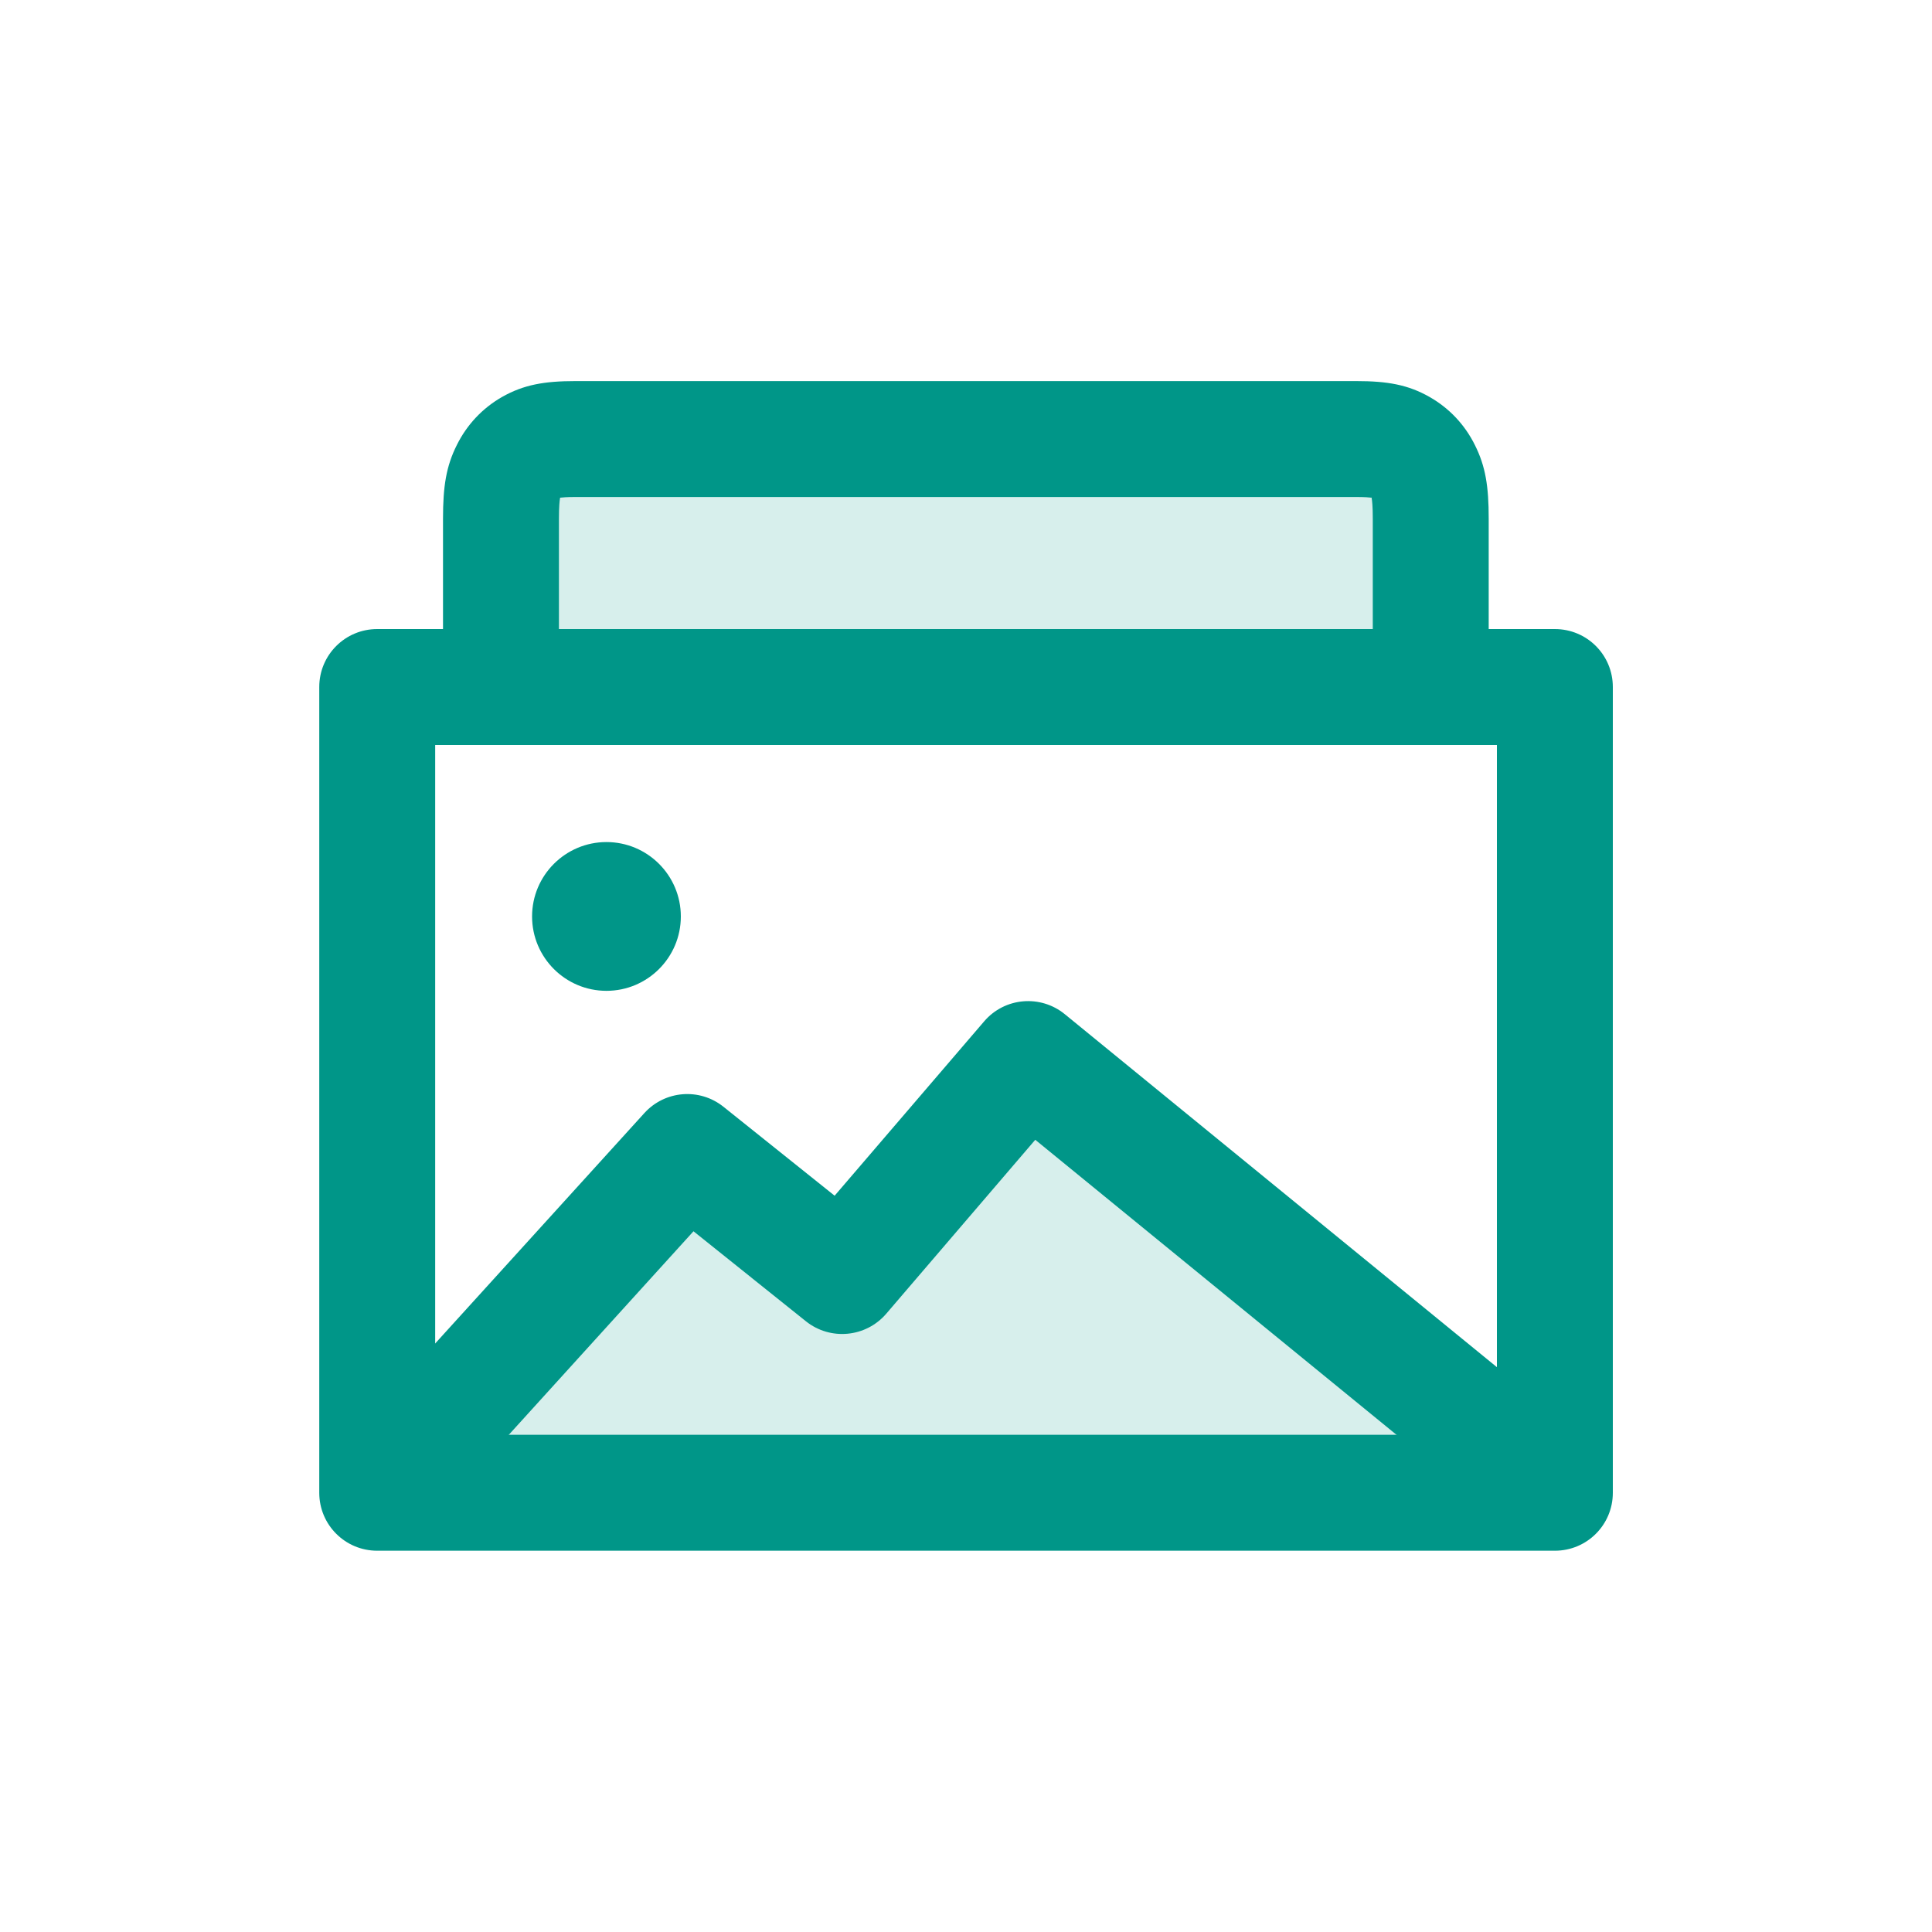
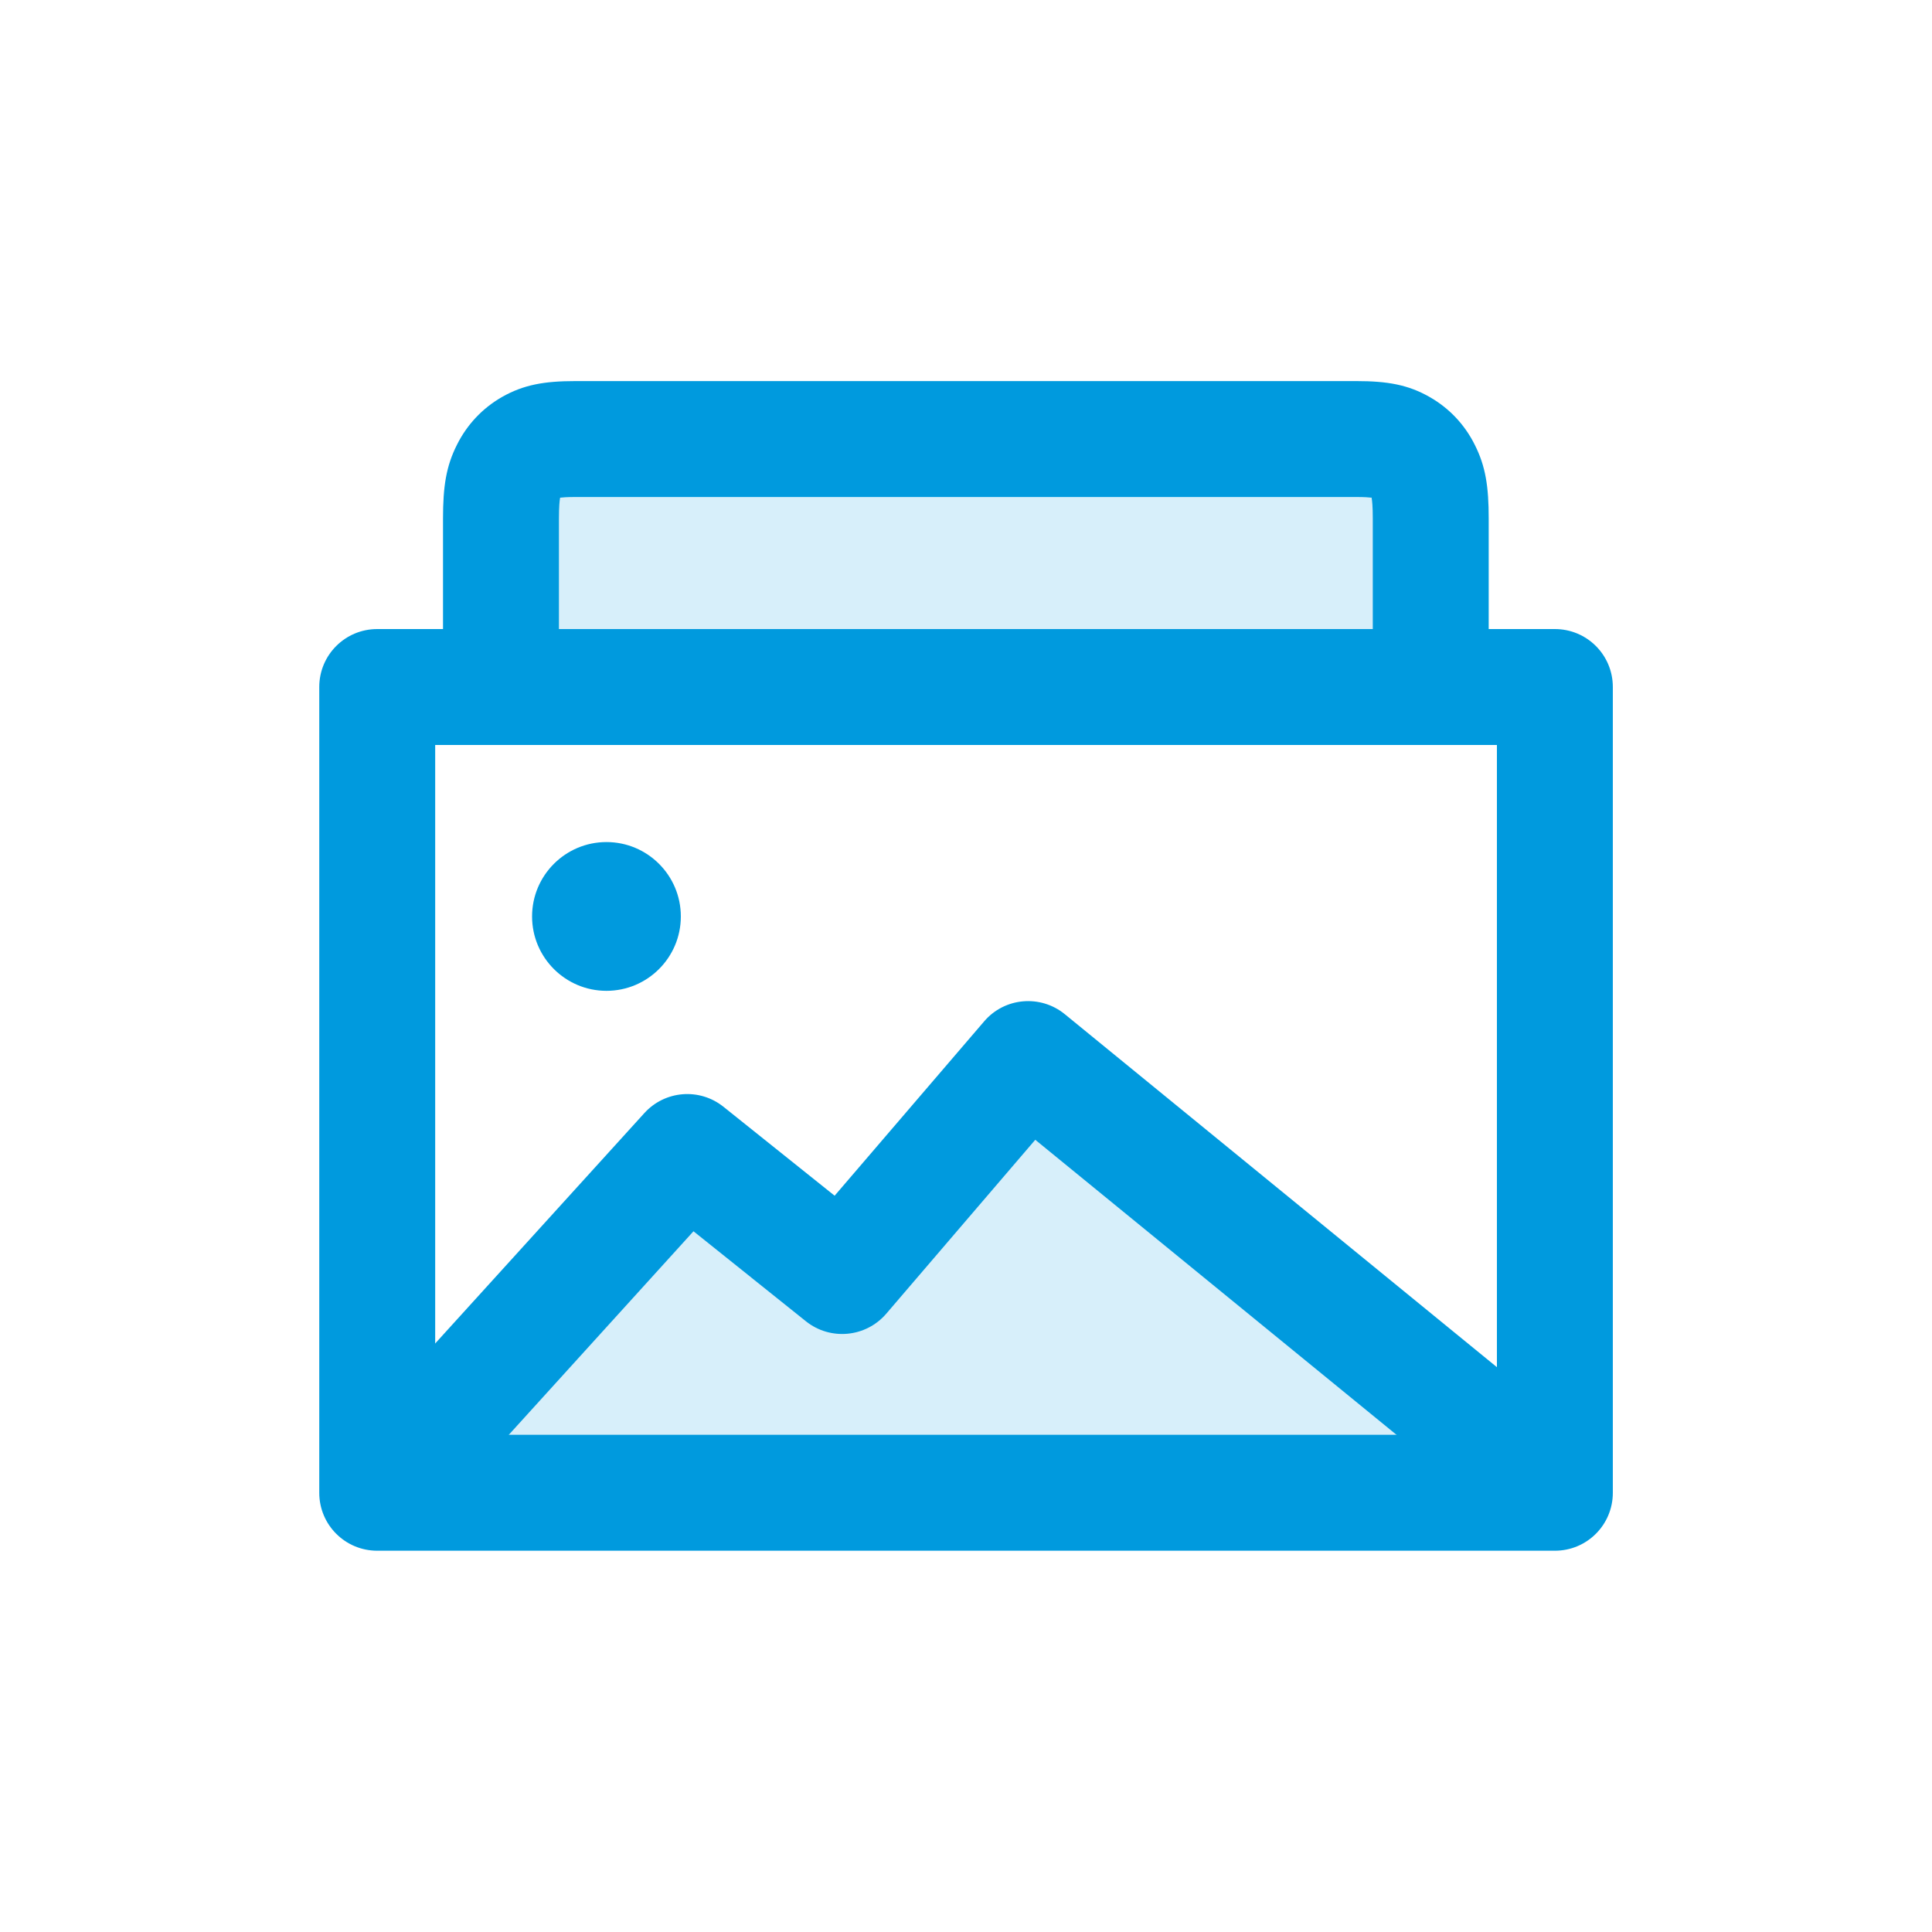
<svg xmlns="http://www.w3.org/2000/svg" width="20" height="20" viewBox="0 0 20 20" fill="none">
-   <path d="M5.188 7.114V5.369C5.188 5.083 5.215 4.98 5.268 4.875C5.32 4.771 5.397 4.689 5.495 4.633C5.593 4.577 5.691 4.547 5.959 4.547H14.041C14.309 4.547 14.407 4.577 14.505 4.633C14.603 4.689 14.68 4.771 14.732 4.875C14.785 4.98 14.812 5.083 14.812 5.369V7.114" fill="#009688" fill-opacity="0.16" />
-   <path fill-rule="evenodd" clip-rule="evenodd" d="M5.798 5.152C5.798 5.154 5.797 5.156 5.797 5.16C5.793 5.183 5.786 5.24 5.786 5.368V7.112C5.786 7.443 5.517 7.712 5.186 7.712C4.855 7.712 4.586 7.443 4.586 7.112V5.368C4.586 5.037 4.618 4.827 4.73 4.605M5.798 5.152C5.822 5.149 5.869 5.145 5.957 5.145H14.04C14.128 5.145 14.175 5.149 14.199 5.152C14.199 5.154 14.199 5.156 14.2 5.16C14.204 5.183 14.211 5.24 14.211 5.368V7.112C14.211 7.443 14.48 7.712 14.811 7.712C15.142 7.712 15.411 7.443 15.411 7.112V5.368C15.411 5.037 15.379 4.827 15.267 4.605L15.267 4.605C15.164 4.398 15.005 4.227 14.8 4.11L14.8 4.11C14.576 3.982 14.361 3.945 14.04 3.945H5.957C5.636 3.945 5.421 3.982 5.196 4.11L5.196 4.11C4.992 4.227 4.833 4.398 4.73 4.605M14.194 5.142C14.194 5.141 14.193 5.141 14.193 5.141C14.193 5.141 14.194 5.141 14.194 5.142C14.194 5.142 14.194 5.142 14.194 5.142L14.194 5.142C14.195 5.143 14.195 5.144 14.196 5.144C14.199 5.147 14.201 5.149 14.204 5.151C14.202 5.15 14.202 5.15 14.202 5.15C14.202 5.15 14.203 5.151 14.206 5.152M14.218 5.13L14.194 5.142C14.194 5.142 14.194 5.142 14.194 5.142L14.218 5.13L14.218 5.13ZM14.218 5.13L14.218 5.13L14.502 4.633L14.218 5.13Z" fill="#009688" />
-   <path d="M4.086 15.259L7.112 11.925L8.716 13.209L10.641 10.963L15.9 15.259" fill="#009688" fill-opacity="0.16" />
-   <path fill-rule="evenodd" clip-rule="evenodd" d="M10.188 10.573C10.4 10.325 10.771 10.293 11.023 10.499L16.282 14.795C16.539 15.004 16.577 15.382 16.368 15.639C16.158 15.895 15.78 15.934 15.523 15.724L10.717 11.799L9.174 13.6C8.963 13.845 8.596 13.88 8.343 13.678L7.179 12.746L4.533 15.662C4.31 15.908 3.93 15.926 3.685 15.704C3.44 15.481 3.421 15.101 3.644 14.856L6.67 11.523C6.883 11.288 7.241 11.259 7.489 11.457L8.64 12.378L10.188 10.573Z" fill="#009688" />
-   <path fill-rule="evenodd" clip-rule="evenodd" d="M3.305 7.112C3.305 6.78 3.573 6.512 3.905 6.512H16.096C16.428 6.512 16.696 6.78 16.696 7.112V15.453C16.696 15.785 16.428 16.053 16.096 16.053H3.905C3.573 16.053 3.305 15.785 3.305 15.453V7.112ZM4.505 7.712V14.853H15.496V7.712H4.505Z" fill="#009688" />
-   <path fill-rule="evenodd" clip-rule="evenodd" d="M6.278 10.257C6.703 10.257 7.048 9.912 7.048 9.487C7.048 9.062 6.703 8.717 6.278 8.717C5.853 8.717 5.508 9.062 5.508 9.487C5.508 9.912 5.853 10.257 6.278 10.257Z" fill="#009688" />
+   <path d="M5.188 7.114V5.369C5.188 5.083 5.215 4.98 5.268 4.875C5.32 4.771 5.397 4.689 5.495 4.633C5.593 4.577 5.691 4.547 5.959 4.547H14.041C14.309 4.547 14.407 4.577 14.505 4.633C14.603 4.689 14.68 4.771 14.732 4.875C14.785 4.98 14.812 5.083 14.812 5.369V7.114" fill="#009ADE" fill-opacity="0.16" />
+   <path fill-rule="evenodd" clip-rule="evenodd" d="M5.798 5.152C5.798 5.154 5.797 5.156 5.797 5.16C5.793 5.183 5.786 5.24 5.786 5.368V7.112C5.786 7.443 5.517 7.712 5.186 7.712C4.855 7.712 4.586 7.443 4.586 7.112V5.368C4.586 5.037 4.618 4.827 4.73 4.605M5.798 5.152C5.822 5.149 5.869 5.145 5.957 5.145H14.04C14.128 5.145 14.175 5.149 14.199 5.152C14.199 5.154 14.199 5.156 14.2 5.16C14.204 5.183 14.211 5.24 14.211 5.368V7.112C14.211 7.443 14.48 7.712 14.811 7.712C15.142 7.712 15.411 7.443 15.411 7.112V5.368C15.411 5.037 15.379 4.827 15.267 4.605L15.267 4.605C15.164 4.398 15.005 4.227 14.8 4.11L14.8 4.11C14.576 3.982 14.361 3.945 14.04 3.945H5.957C5.636 3.945 5.421 3.982 5.196 4.11L5.196 4.11C4.992 4.227 4.833 4.398 4.73 4.605M14.194 5.142C14.194 5.141 14.193 5.141 14.193 5.141C14.193 5.141 14.194 5.141 14.194 5.142C14.194 5.142 14.194 5.142 14.194 5.142L14.194 5.142C14.195 5.143 14.195 5.144 14.196 5.144C14.199 5.147 14.201 5.149 14.204 5.151C14.202 5.15 14.202 5.15 14.202 5.15C14.202 5.15 14.203 5.151 14.206 5.152M14.218 5.13L14.194 5.142C14.194 5.142 14.194 5.142 14.194 5.142L14.218 5.13L14.218 5.13ZM14.218 5.13L14.218 5.13L14.502 4.633L14.218 5.13Z" fill="#009ADE" />
+   <path d="M4.086 15.259L7.112 11.925L8.716 13.209L10.641 10.963L15.9 15.259" fill="#009ADE" fill-opacity="0.16" />
+   <path fill-rule="evenodd" clip-rule="evenodd" d="M10.188 10.573C10.4 10.325 10.771 10.293 11.023 10.499L16.282 14.795C16.539 15.004 16.577 15.382 16.368 15.639C16.158 15.895 15.78 15.934 15.523 15.724L10.717 11.799L9.174 13.6C8.963 13.845 8.596 13.88 8.343 13.678L7.179 12.746L4.533 15.662C4.31 15.908 3.93 15.926 3.685 15.704C3.44 15.481 3.421 15.101 3.644 14.856L6.67 11.523C6.883 11.288 7.241 11.259 7.489 11.457L8.64 12.378L10.188 10.573Z" fill="#009ADE" />
+   <path fill-rule="evenodd" clip-rule="evenodd" d="M3.305 7.112C3.305 6.78 3.573 6.512 3.905 6.512H16.096C16.428 6.512 16.696 6.78 16.696 7.112V15.453C16.696 15.785 16.428 16.053 16.096 16.053H3.905C3.573 16.053 3.305 15.785 3.305 15.453V7.112ZM4.505 7.712V14.853H15.496V7.712H4.505Z" fill="#009ADE" />
+   <path fill-rule="evenodd" clip-rule="evenodd" d="M6.278 10.257C6.703 10.257 7.048 9.912 7.048 9.487C7.048 9.062 6.703 8.717 6.278 8.717C5.853 8.717 5.508 9.062 5.508 9.487C5.508 9.912 5.853 10.257 6.278 10.257Z" fill="#009ADE" />
</svg>
